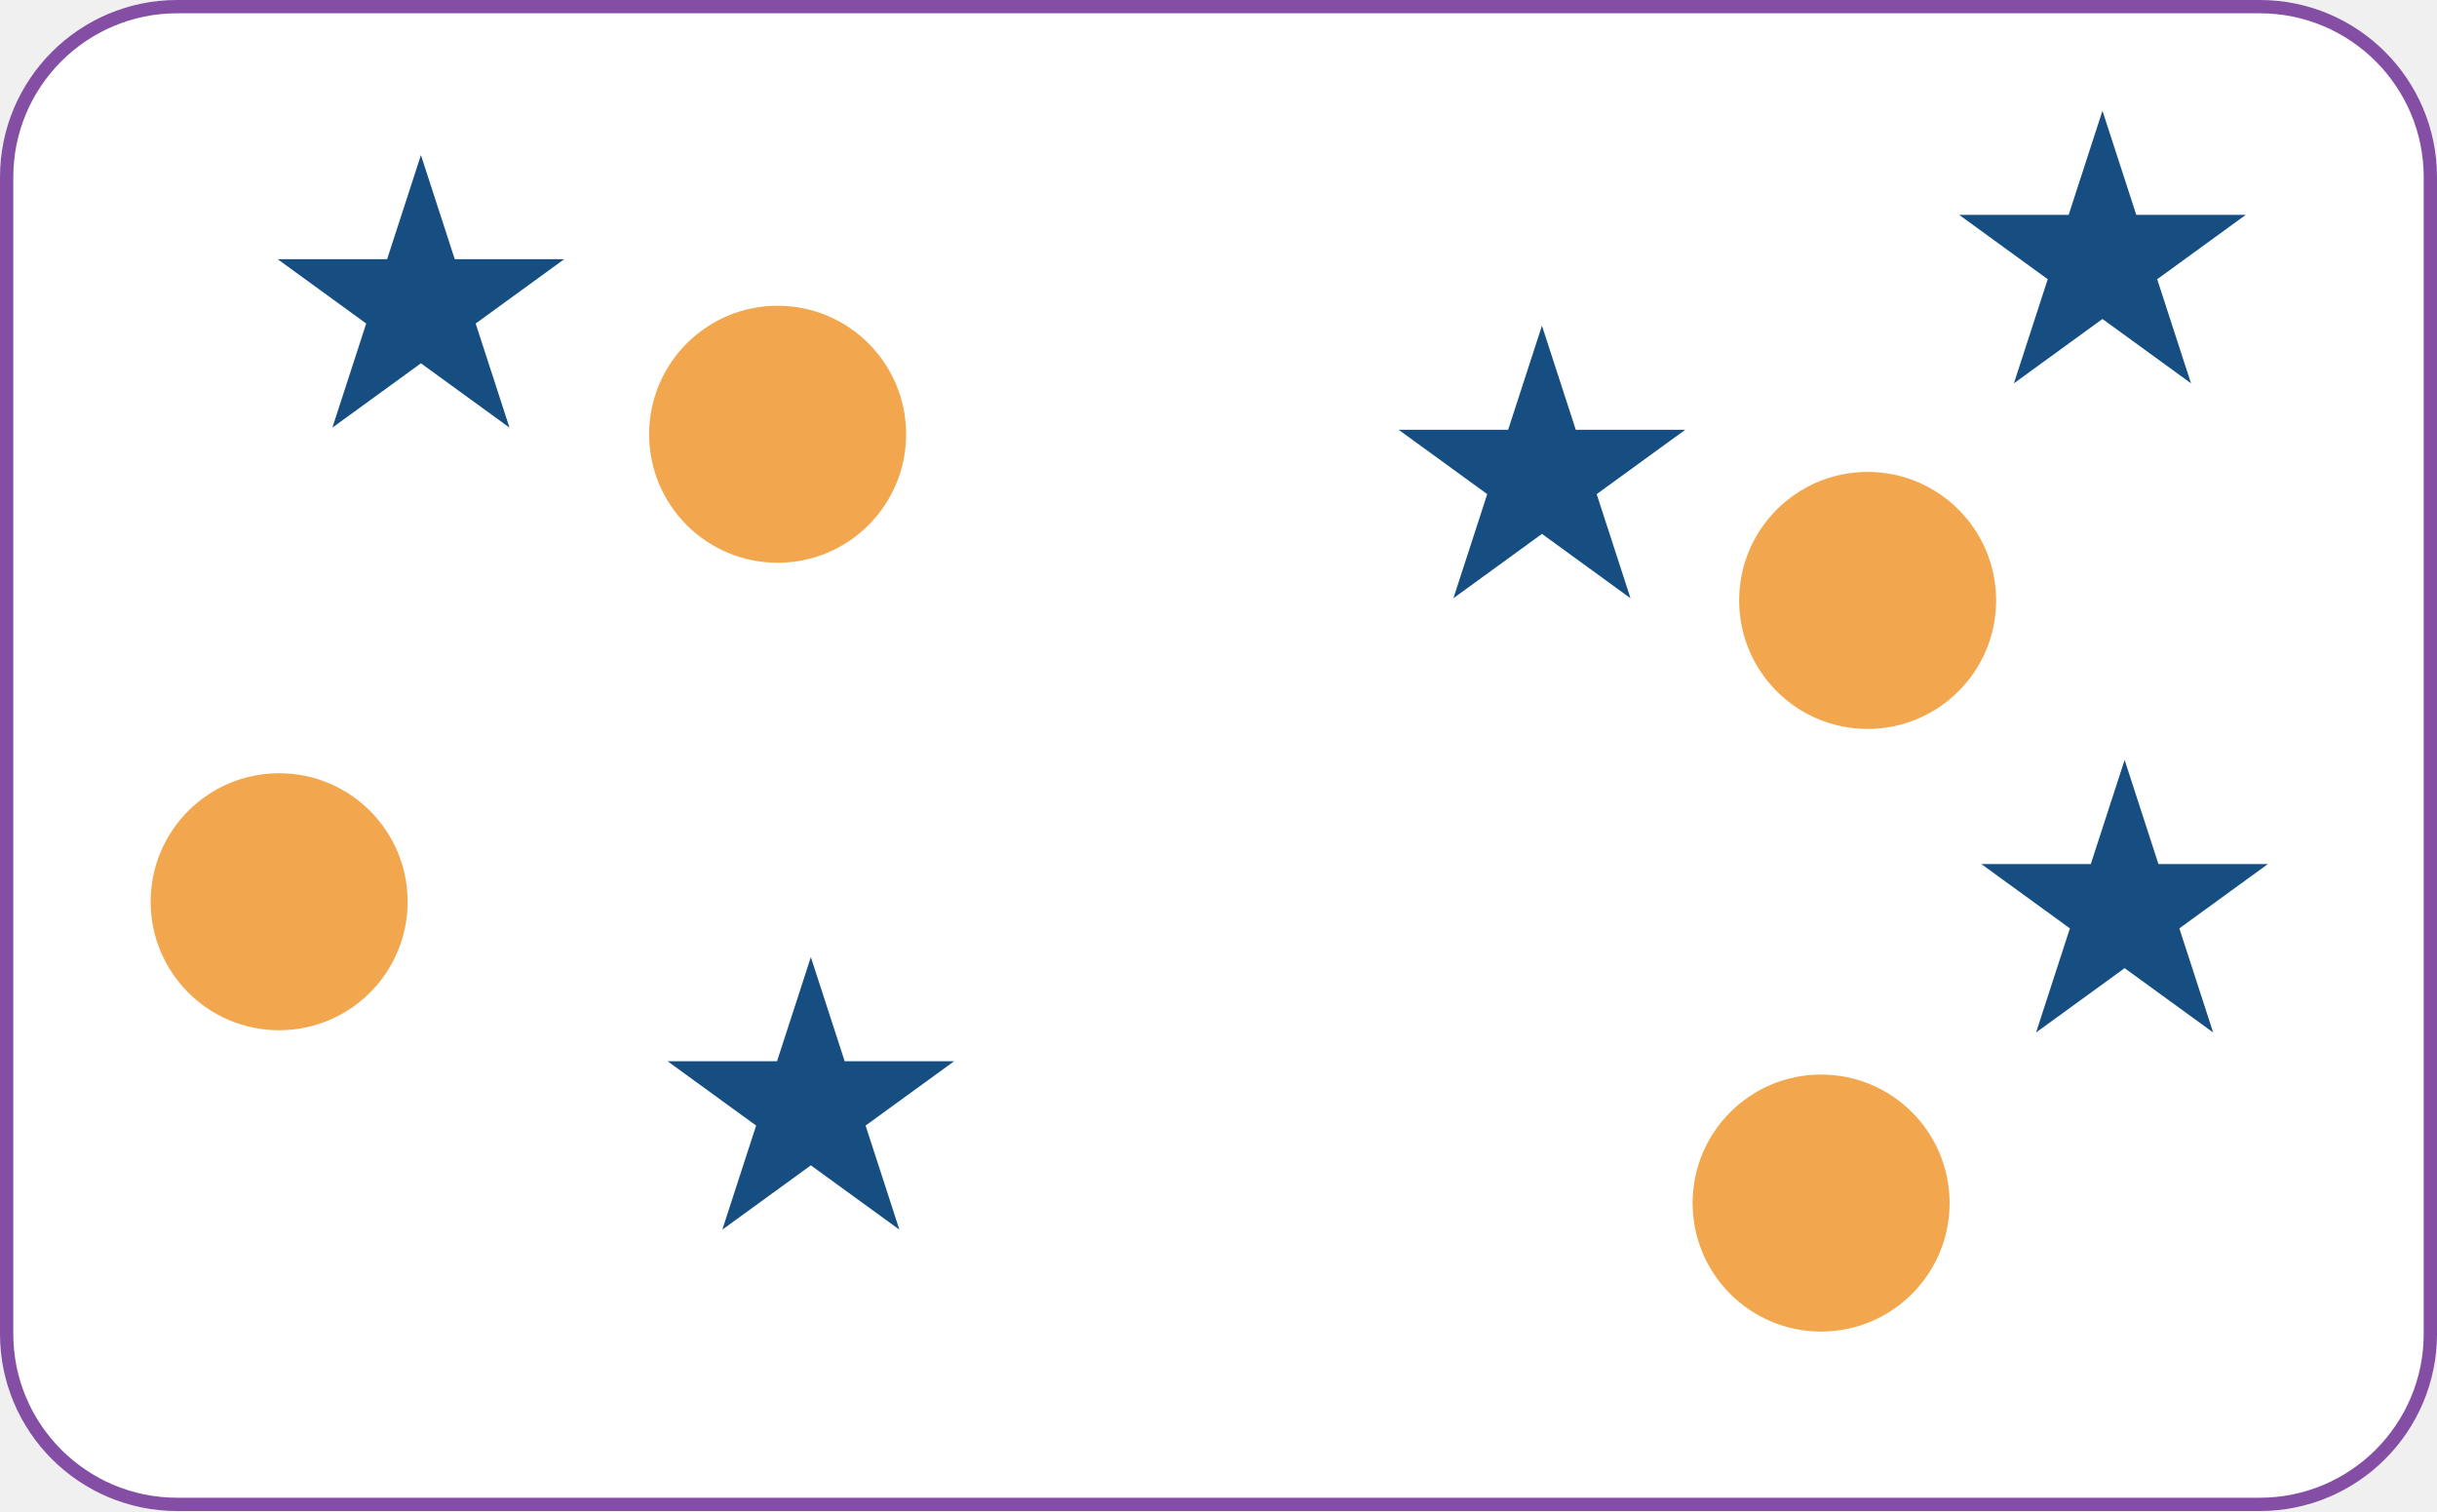
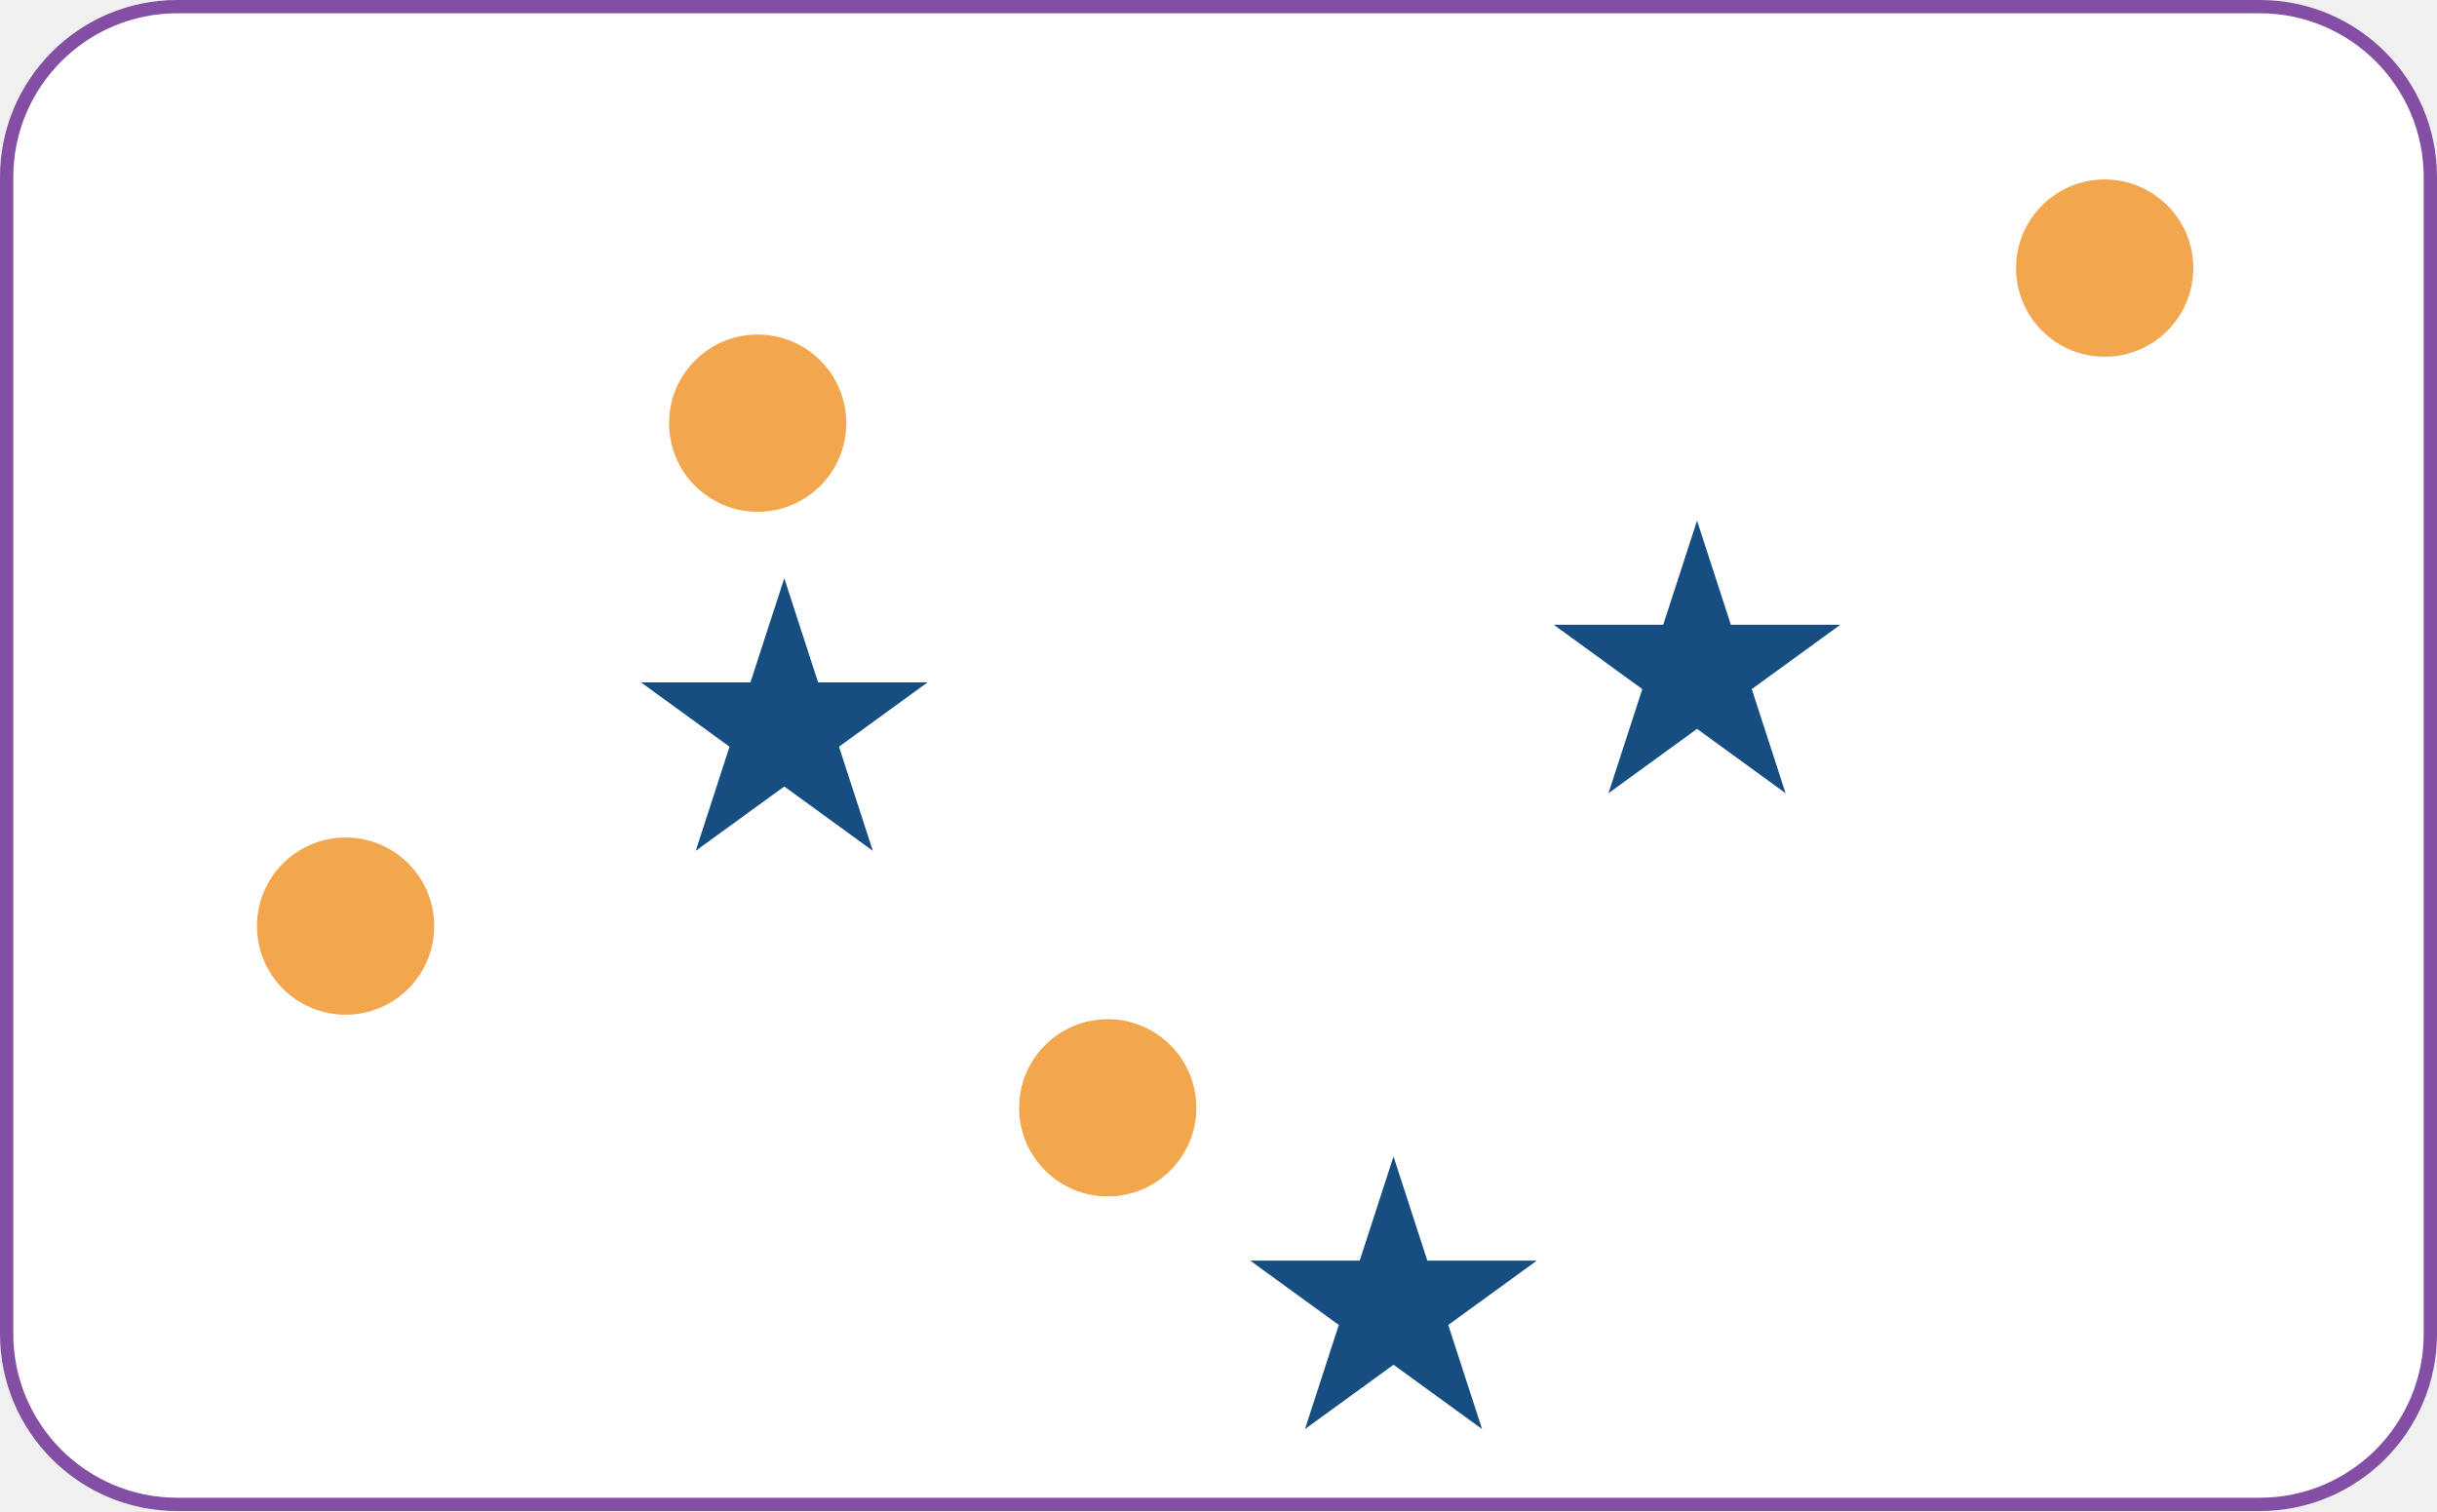
<svg xmlns="http://www.w3.org/2000/svg" width="1100" height="682" viewBox="0 0 1100 682" fill="none">
  <rect x="3" y="3" width="1094" height="676" rx="77" fill="white" stroke="#844EA5" stroke-width="6" />
-   <path d="M696 147L711.267 193.987L760.672 193.987L720.702 223.026L735.969 270.013L696 240.974L656.031 270.013L671.298 223.026L631.328 193.987L680.733 193.987L696 147Z" fill="#164E82" />
-   <path d="M959 343L974.267 389.987L1023.67 389.987L983.702 419.026L998.969 466.013L959 436.974L919.031 466.013L934.298 419.026L894.328 389.987L943.733 389.987L959 343Z" fill="#164E82" />
-   <path d="M190 70L205.267 116.987L254.672 116.987L214.702 146.026L229.969 193.013L190 163.974L150.031 193.013L165.298 146.026L125.328 116.987L174.733 116.987L190 70Z" fill="#164E82" />
-   <path d="M949 50L964.267 96.987L1013.67 96.987L973.702 126.026L988.969 173.013L949 143.974L909.031 173.013L924.298 126.026L884.328 96.987L933.733 96.987L949 50Z" fill="#164E82" />
-   <path d="M366 432L381.267 478.987L430.672 478.987L390.702 508.026L405.969 555.013L366 525.974L326.031 555.013L341.298 508.026L301.328 478.987L350.733 478.987L366 432Z" fill="#164E82" />
-   <circle cx="351" cy="196" r="58" fill="#F2A74E" />
-   <circle cx="126" cy="407" r="58" fill="#F2A74E" />
-   <circle cx="822" cy="543" r="58" fill="#F2A74E" />
-   <circle cx="843" cy="271" r="58" fill="#F2A74E" />
+   <circle cx="342" cy="191" r="40" fill="#F2A74E" />
+   <circle cx="156" cy="418" r="40" fill="#F2A74E" />
+   <circle cx="950" cy="121" r="40" fill="#F2A74E" />
+   <circle cx="500" cy="500" r="40" fill="#F2A74E" />
+   <path d="M629 522L644.267 568.987L693.672 568.987L653.702 598.026L668.969 645.013L629 615.974L589.031 645.013L604.298 598.026L564.328 568.987L613.733 568.987L629 522Z" fill="#164E82" />
+   <path d="M354 261L369.267 307.987L418.672 307.987L378.702 337.026L393.969 384.013L354 354.974L314.031 384.013L329.298 337.026L289.328 307.987L338.733 307.987L354 261Z" fill="#164E82" />
+   <path d="M766 235L781.267 281.987L830.672 281.987L790.702 311.026L805.969 358.013L766 328.974L726.031 358.013L741.298 311.026L701.328 281.987L750.733 281.987L766 235Z" fill="#164E82" />
</svg>
